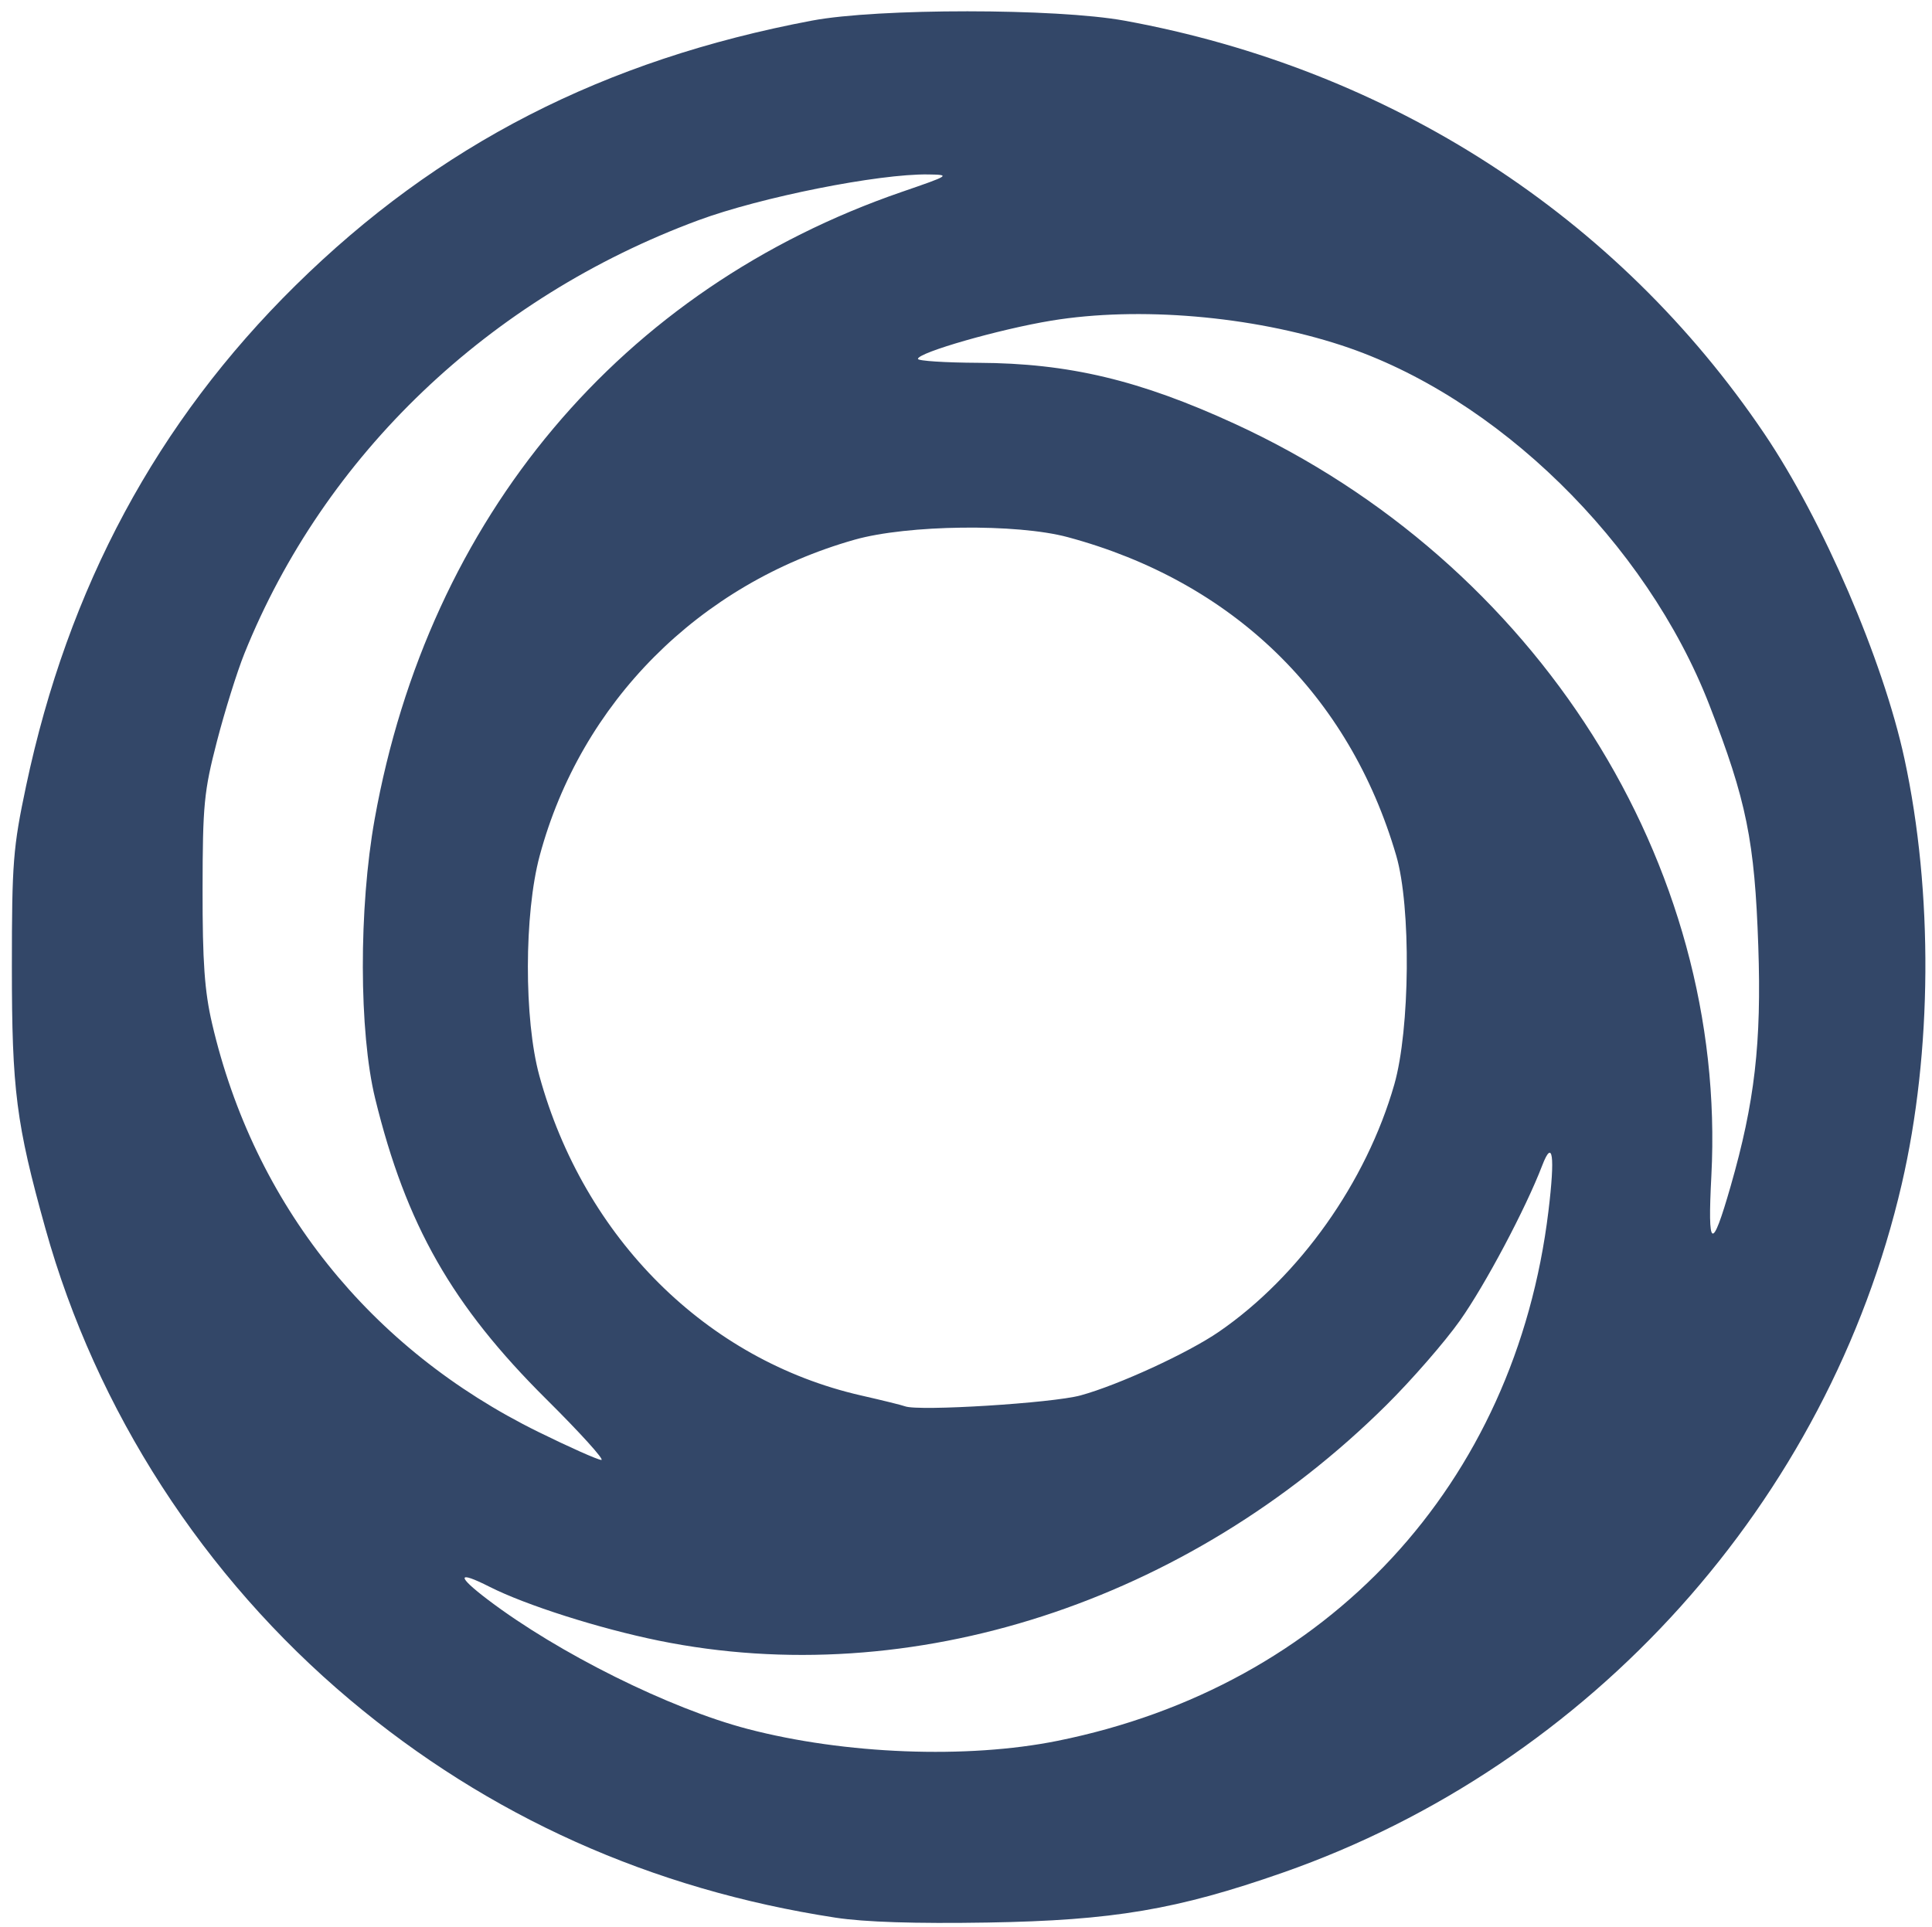
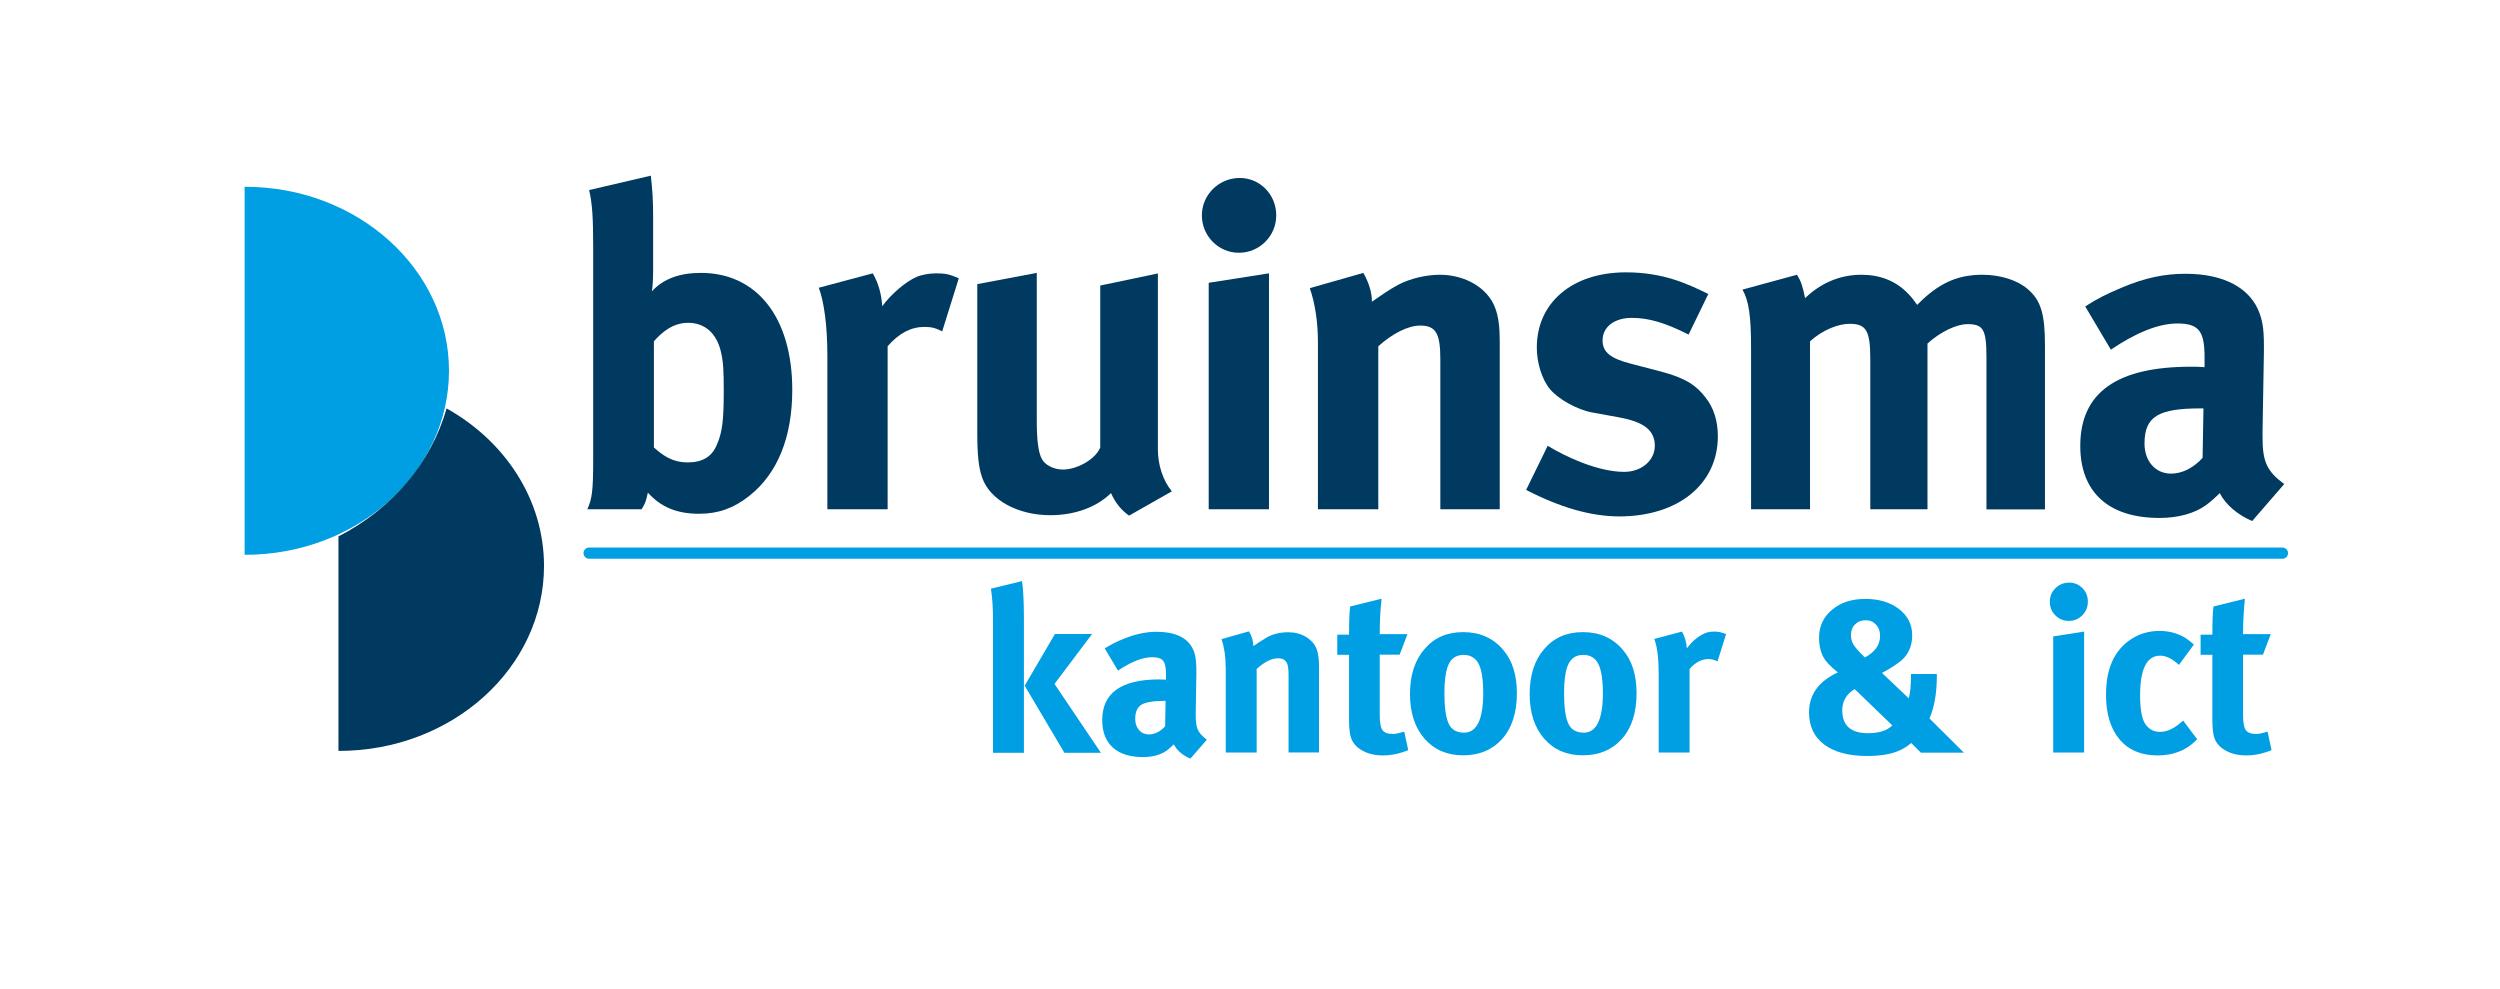
- <svg xmlns="http://www.w3.org/2000/svg" version="1.1" id="svg1" width="374" height="373" viewBox="0 0 374 373">
-   <g id="g1">
-     <path style="fill:#334768;fill-opacity:1" d="M 161.694,371.288 C 126.084,365.822 94.612,351.694 67.753,329.119 39.405,305.292 18.615,273.112 8.785,237.845 3.125,217.538 2.298,211.082 2.299,187.194 c 10e-4,-20.167 0.23,-23.083 2.747,-35 C 13.174,113.721 30.404,81.693 57.173,55.3 84.823,28.038 116.874,11.595 157.194,3.988 c 12.753,-2.406 47.29,-2.398 60.5,0.015 51.383,9.385 95.409,37.82 123.877,80.009 11.306,16.755 22.959,43.798 27.086,62.861 5.597,25.851 5.402,56.861 -0.519,82.407 -14.226,61.38 -60.084,112.403 -119.8,133.294 -20.477,7.164 -32.856,9.258 -57.145,9.666 -13.978,0.235 -23.842,-0.083 -29.5,-0.952 z m 43,-34.225 c 52.375,-10.56 88.638,-49.677 95.052,-102.532 1.309,-10.784 0.839,-14.205 -1.214,-8.843 -3.183,8.313 -11.016,23.077 -15.918,30.005 -2.919,4.125 -9.317,11.477 -14.218,16.338 -38.6,38.282 -92.01,55.582 -140.866,45.628 -11.523,-2.348 -25.757,-6.879 -32.766,-10.43 -6.325,-3.205 -6.442,-2.141 -0.278,2.535 13.631,10.339 35.155,21.045 50.241,24.991 18.823,4.923 42.482,5.833 59.966,2.308 z m -98.901,-66.119 c -18.29,-18.162 -27.191,-33.795 -33.168,-58.25 -3.144,-12.864 -3.188,-36.859 -0.1,-54.081 10.483,-58.46 47.718,-102.764 102.09,-121.472 9.293,-3.197 9.444,-3.298 5.079,-3.366 -9.598,-0.149 -32.416,4.4 -44.5,8.871 -40.522,14.995 -72.4,45.428 -87.889,83.907 -1.408,3.498 -3.8,11.148 -5.314,17 -2.504,9.672 -2.756,12.278 -2.776,28.64 -0.017,14.09 0.384,19.738 1.843,26 8.148,34.977 30.52,62.984 63.136,79.043 6.05,2.979 11.547,5.425 12.216,5.436 0.669,0.011 -4.109,-5.267 -10.617,-11.73 z m 103.401,-0.773 c 7.334,-2.01 20.784,-8.201 26.779,-12.325 15.591,-10.727 28.524,-28.966 33.936,-47.86 3.055,-10.665 3.262,-34.43 0.386,-44.291 -9.098,-31.201 -31.671,-53.097 -63.601,-61.694 -9.878,-2.66 -31.021,-2.406 -41.259,0.495 -30.091,8.526 -52.976,31.5 -60.964,61.2 -3.017,11.216 -3.049,31.68 -0.068,42.565 8.618,31.466 32.415,55.124 62.291,61.927 4.125,0.939 7.95,1.883 8.5,2.097 2.569,1.001 28.524,-0.612 34,-2.113 z m 125.82,-40.477 c 4.673,-16.256 5.999,-27.762 5.359,-46.49 -0.697,-20.397 -2.279,-28.189 -9.49,-46.752 -12.215,-31.443 -41.174,-59.751 -71.189,-69.586 -17.4,-5.702 -39.254,-7.564 -56.156,-4.786 -10.046,1.651 -25.845,6.18 -25.843,7.408 7.6e-4,0.389 5.288,0.73 11.75,0.76 17.447,0.079 31.176,3.348 49.568,11.802 58.475,26.879 95.422,85.186 92.275,145.623 -0.745,14.309 0.068,14.75 3.726,2.022 z" id="path1" />
+ <svg xmlns="http://www.w3.org/2000/svg" version="1.1" id="Laag_1" x="0px" y="0px" viewBox="0 0 227.29 89.88" style="enable-background:new 0 0 227.29 89.88;" xml:space="preserve">
+   <style type="text/css">
+ 	.st0{fill:#009FE3;}
+ 	.st1{fill:#003A60;}
+ </style>
+   <g>
+     <path class="st0" d="M53.56,50.8c-0.28,0-0.51-0.23-0.51-0.51c0-0.28,0.23-0.51,0.51-0.51h153.95c0.28,0,0.51,0.23,0.51,0.51   c0,0.28-0.23,0.51-0.51,0.51H53.56" />
+     <path class="st0" d="M22.24,50.44c0.01,0,0.02,0,0.03,0c10.24,0,18.55-7.49,18.55-16.73c0-9.24-8.3-16.73-18.55-16.73   c-0.01,0-0.02,0-0.03,0V50.44" />
+     <path class="st1" d="M40.6,37.13c-1.4,4.98-5.01,9.16-9.83,11.64v19.5c0.01,0,0.02,0,0.03,0c10.3,0,18.66-7.53,18.66-16.83   C49.45,45.4,45.91,40.1,40.6,37.13" />
+     <path class="st1" d="M59.38,19.7v4.95c0,0.61-0.04,1.51-0.12,1.84c1.06-1.15,2.54-1.68,4.46-1.68c5.12,0,8.31,4.09,8.31,10.64   c0,4.25-1.31,7.57-3.89,9.62c-1.43,1.15-2.87,1.64-4.58,1.64c-2.05,0-3.48-0.62-4.66-1.92c-0.16,0.73-0.21,0.94-0.57,1.51H53.4   c0.41-0.94,0.53-1.56,0.53-4.46v-19.4c0-2.58-0.08-3.97-0.37-5.16l5.61-1.31C59.33,17.4,59.38,18.26,59.38,19.7 M59.46,40.69   c0.74,0.65,1.6,1.35,3.07,1.35c1.35,0,2.21-0.53,2.66-1.64c0.49-1.14,0.61-2.25,0.61-4.83c0-1.88-0.04-2.66-0.25-3.56   c-0.41-1.8-1.55-2.66-2.99-2.66c-1.43,0-2.42,0.9-3.11,1.68V40.69z" />
+     <path class="st1" d="M79.35,24.85c0.49,0.86,0.78,1.8,0.86,2.99c0.78-1.07,2.09-2.21,3.11-2.66c0.45-0.2,1.19-0.33,1.8-0.33   c0.82,0,1.19,0.08,2.05,0.45l-1.51,4.83c-0.53-0.29-0.98-0.41-1.6-0.41c-1.23,0-2.33,0.57-3.36,1.76V46.3h-5.48v-14   c0-2.82-0.33-4.95-0.78-6.14L79.35,24.85" />
+     <path class="st1" d="M94.26,24.81v13.46c0,1.88,0.16,2.87,0.45,3.44c0.29,0.57,1.1,0.98,1.92,0.98c1.35,0,2.99-0.98,3.4-2V25.96   l5.24-1.1v16c0,1.39,0.45,2.82,1.27,3.81l-3.89,2.21c-0.7-0.49-1.27-1.19-1.64-2.05c-1.35,1.31-3.32,2.01-5.53,2.01   c-2.95,0-5.48-1.39-6.18-3.4c-0.33-0.94-0.45-2.05-0.45-4.17V25.83L94.26,24.81" />
+     <path class="st1" d="M116.03,19.58c0,1.88-1.52,3.4-3.4,3.4c-1.84,0-3.36-1.51-3.36-3.4c0-1.88,1.55-3.4,3.44-3.4   C114.56,16.18,116.03,17.69,116.03,19.58 M115.37,24.85V46.3h-5.48V25.71L115.37,24.85z" />
+     <path class="st1" d="M123.95,24.81c0.49,0.86,0.78,1.76,0.78,2.62c0.82-0.57,1.51-1.06,2.41-1.55c1.1-0.57,2.54-0.9,3.77-0.9   c2.33,0,4.38,1.23,5.03,3.03c0.29,0.78,0.41,1.68,0.41,2.99V46.3h-5.4V32.67c0-2.37-0.41-3.07-1.84-3.07c-1.1,0-2.54,0.74-3.8,1.88   V46.3h-5.49V31.11c0-1.8-0.25-3.52-0.74-4.91L123.95,24.81" />
+     <path class="st1" d="M153.52,30.42c-2.09-1.06-3.6-1.52-5.16-1.52c-1.59,0-2.66,0.82-2.66,2.05c0,1.06,0.7,1.64,2.62,2.13   l2.54,0.66c2.58,0.66,3.44,1.43,4.18,2.37c0.78,0.98,1.14,2.17,1.14,3.56c0,4.34-3.6,7.28-8.96,7.28c-2.58,0-5.4-0.82-8.47-2.41   l1.96-4.01c1.68,1.02,4.58,2.37,6.96,2.37c1.55,0,2.78-1.02,2.78-2.37c0-1.43-1.02-2.17-3.23-2.58l-2.46-0.45   c-1.39-0.25-3.11-1.23-3.85-2.13c-0.74-0.9-1.19-2.41-1.19-3.77c0-4.09,3.23-6.84,8.1-6.84c3.36,0,5.57,1.02,7.49,1.97   L153.52,30.42" />
+     <path class="st1" d="M163.37,24.98c0.37,0.57,0.53,1.06,0.74,2.13c1.43-1.39,3.19-2.13,5.12-2.13c1.72,0,3.15,0.57,4.25,1.72   c0.29,0.29,0.57,0.65,0.82,1.02c1.92-1.96,3.64-2.74,5.93-2.74c1.64,0,3.19,0.49,4.13,1.31c1.19,1.02,1.56,2.25,1.56,5.12v14.9   h-5.32V32.46c0-2.5-0.29-2.99-1.72-2.99c-1.02,0-2.46,0.7-3.64,1.76V46.3h-5.2V32.67c0-2.62-0.37-3.23-1.88-3.23   c-1.02,0-2.42,0.53-3.6,1.59V46.3h-5.36V31.69c0-3.03-0.21-4.34-0.78-5.36L163.37,24.98" />
+     <path class="st1" d="M192.97,26.12c2.05-0.86,3.81-1.23,5.73-1.23c3.52,0,5.93,1.31,6.75,3.64c0.29,0.86,0.41,1.52,0.37,3.77   l-0.12,7.04c0,0.12,0,0.25,0,0.37c0,2.25,0.37,3.11,1.97,4.3l-2.91,3.36c-1.27-0.53-2.41-1.47-2.95-2.54   c-0.41,0.41-0.86,0.82-1.27,1.11c-1.02,0.73-2.49,1.15-4.21,1.15c-4.66,0-7.2-2.37-7.2-6.55c0-4.91,3.4-7.2,10.07-7.2   c0.41,0,0.78,0,1.23,0.04v-0.86c0-2.33-0.45-3.11-2.46-3.11c-1.76,0-3.81,0.86-6.06,2.38l-2.33-3.93   C190.67,27.15,191.5,26.74,192.97,26.12 M200.09,37.13c-3.81,0-5.12,0.7-5.12,3.19c0,1.64,1.02,2.74,2.41,2.74   c1.03,0,2.05-0.53,2.87-1.43l0.08-4.5H200.09z" />
+     <g>
+       <path class="st0" d="M90.28,56.31c0-1.02-0.06-1.95-0.19-2.79l2.83-0.69c0.11,0.71,0.17,1.88,0.17,3.49v12.12h-2.81V56.31z     M93.16,62.34l2.75-4.7h3.38l-3.42,4.54l4.22,6.26h-3.32L93.16,62.34z" />
+       <path class="st0" d="M101.64,60.97l-1.2-2.02c0.5-0.32,1.08-0.62,1.74-0.88c1.04-0.42,2.02-0.63,2.94-0.63    c1.88,0,3.03,0.62,3.46,1.87c0.14,0.41,0.2,1.05,0.19,1.93l-0.06,3.61v0.19c0,0.56,0.06,0.98,0.17,1.26    c0.14,0.32,0.42,0.64,0.84,0.95l-1.49,1.72c-0.73-0.31-1.23-0.74-1.51-1.3c-0.29,0.28-0.51,0.47-0.65,0.57    c-0.55,0.39-1.27,0.59-2.16,0.59c-1.19,0-2.1-0.29-2.74-0.87c-0.64-0.58-0.96-1.41-0.96-2.49c0-2.46,1.72-3.7,5.17-3.7    c0.22,0,0.43,0.01,0.63,0.02v-0.44c0-0.62-0.08-1.04-0.25-1.26c-0.17-0.22-0.5-0.34-1.01-0.34    C103.88,59.75,102.85,60.16,101.64,60.97z M105.93,66.03l0.04-2.31h-0.13c-0.99,0-1.68,0.12-2.06,0.35    c-0.38,0.23-0.57,0.66-0.57,1.29c0,0.42,0.12,0.76,0.35,1.02c0.23,0.26,0.53,0.39,0.89,0.39    C104.99,66.77,105.48,66.52,105.93,66.03z" />
+       <path class="st0" d="M111.43,60.63c0-0.97-0.13-1.81-0.38-2.52l2.5-0.71c0.27,0.46,0.4,0.91,0.4,1.34    c0.25-0.18,0.67-0.45,1.24-0.8c0.57-0.31,1.22-0.46,1.93-0.46c0.6,0,1.14,0.14,1.62,0.43c0.48,0.29,0.8,0.66,0.97,1.12    c0.14,0.38,0.21,0.89,0.21,1.53v7.85h-2.77v-6.99c0-0.53-0.04-0.9-0.13-1.09c-0.13-0.32-0.4-0.48-0.82-0.48    c-0.59,0-1.24,0.32-1.95,0.97v7.6h-2.81V60.63z" />
+       <path class="st0" d="M125.44,57.65h2.52l-0.71,1.87h-1.81V65c0,0.69,0.08,1.14,0.25,1.38s0.49,0.35,0.97,0.35    c0.2,0,0.53-0.07,1.01-0.21l0.36,1.68c-0.78,0.32-1.55,0.48-2.29,0.48c-0.71,0-1.33-0.14-1.86-0.43    c-0.53-0.29-0.87-0.67-1.04-1.14c-0.13-0.36-0.19-0.92-0.19-1.66v-5.92h-1.07v-1.83h1.07c0-1.18,0.03-2.03,0.1-2.56l2.86-0.71    C125.49,55.47,125.44,56.55,125.44,57.65z" />
+       <path class="st0" d="M128.19,63.09c0-1.69,0.44-3.06,1.32-4.08c0.88-1.03,2.05-1.54,3.51-1.54c1.53,0,2.74,0.54,3.65,1.62    c0.83,0.97,1.24,2.28,1.24,3.93c0,1.76-0.44,3.15-1.33,4.15c-0.89,1-2.08,1.5-3.56,1.5c-1.46,0-2.62-0.5-3.51-1.51    C128.63,66.14,128.19,64.79,128.19,63.09z M134.28,60.11c-0.29-0.38-0.7-0.57-1.22-0.57c-0.71,0-1.2,0.36-1.45,1.09    c-0.2,0.57-0.29,1.37-0.29,2.39c0,1.25,0.12,2.16,0.37,2.73c0.24,0.57,0.72,0.86,1.42,0.86c1.16,0,1.74-1.21,1.74-3.63    C134.84,61.56,134.66,60.6,134.28,60.11z" />
+       <path class="st0" d="M139.07,63.09c0-1.69,0.44-3.06,1.32-4.08c0.88-1.03,2.05-1.54,3.51-1.54c1.53,0,2.74,0.54,3.65,1.62    c0.83,0.97,1.24,2.28,1.24,3.93c0,1.76-0.44,3.15-1.33,4.15c-0.89,1-2.08,1.5-3.56,1.5c-1.46,0-2.62-0.5-3.51-1.51    C139.51,66.14,139.07,64.79,139.07,63.09z M145.16,60.11c-0.29-0.38-0.7-0.57-1.22-0.57c-0.71,0-1.2,0.36-1.45,1.09    c-0.2,0.57-0.29,1.37-0.29,2.39c0,1.25,0.12,2.16,0.37,2.73c0.24,0.57,0.72,0.86,1.42,0.86c1.16,0,1.74-1.21,1.74-3.63    C145.72,61.56,145.53,60.6,145.16,60.11z" />
+       <path class="st0" d="M150.8,61.24c0-1.4-0.13-2.45-0.4-3.15l2.52-0.67c0.25,0.45,0.4,0.96,0.44,1.53c0.45-0.62,0.98-1.07,1.6-1.36    c0.24-0.11,0.55-0.17,0.92-0.17c0.34,0,0.69,0.08,1.05,0.23l-0.78,2.48c-0.27-0.14-0.54-0.21-0.82-0.21c-0.63,0-1.2,0.3-1.72,0.9    v7.6h-2.81V61.24z" />
+       <path class="st0" d="M173.74,61.43v-0.15h2.35v0.13c0,1.58-0.22,2.88-0.67,3.91l3.13,3.11h-3.91l-0.88-0.88    c-0.36,0.32-0.78,0.57-1.26,0.76c-0.7,0.28-1.62,0.42-2.75,0.42c-1.68,0-2.98-0.35-3.9-1.04s-1.38-1.67-1.38-2.93    c0-1.61,0.88-2.82,2.62-3.63c-0.7-0.55-1.16-1.05-1.38-1.51c-0.22-0.46-0.33-1.01-0.33-1.64c0-1.04,0.39-1.88,1.18-2.54    c0.78-0.66,1.79-0.99,3.02-0.99c1.25,0,2.27,0.31,3.07,0.92c0.8,0.62,1.2,1.41,1.2,2.39c0,0.81-0.24,1.48-0.71,2.02    c-0.32,0.36-0.94,0.8-1.85,1.3l-0.19,0.1l2.44,2.31C173.67,63,173.74,62.31,173.74,61.43z M172.04,65.95l-3.42-3.3    c-0.76,0.46-1.13,1.11-1.13,1.93c0,1.39,0.78,2.08,2.35,2.08C170.84,66.66,171.57,66.42,172.04,65.95z M169.54,59.77    c0.92-0.48,1.39-1.13,1.39-1.97c0-0.41-0.12-0.74-0.37-1.01s-0.56-0.4-0.93-0.4c-0.41,0-0.73,0.13-0.98,0.38    c-0.25,0.25-0.37,0.58-0.37,0.99c0,0.31,0.08,0.59,0.23,0.84C168.66,58.85,169,59.24,169.54,59.77z" />
+       <path class="st0" d="M186.36,54.71c0-0.48,0.17-0.89,0.51-1.23c0.34-0.34,0.76-0.51,1.25-0.51c0.48,0,0.88,0.17,1.21,0.5    c0.33,0.34,0.49,0.75,0.49,1.24c0,0.48-0.17,0.89-0.5,1.23c-0.34,0.34-0.75,0.51-1.24,0.51c-0.48,0-0.88-0.17-1.22-0.51    C186.52,55.6,186.36,55.19,186.36,54.71z M186.67,68.43V57.86l2.81-0.44v11H186.67z" />
+       <path class="st0" d="M198.41,57.84c0.28,0.14,0.63,0.39,1.05,0.76l-1.36,1.85c-0.6-0.56-1.17-0.84-1.7-0.84    c-1.22,0-1.83,1.2-1.83,3.61c0,1.36,0.18,2.26,0.55,2.71c0.32,0.41,0.74,0.61,1.26,0.61c0.62,0,1.26-0.29,1.93-0.88l0.17-0.15    l1.28,1.7c-0.35,0.35-0.68,0.62-0.99,0.8c-0.76,0.45-1.63,0.67-2.62,0.67c-1.48,0-2.64-0.49-3.45-1.46    c-0.82-0.97-1.23-2.33-1.23-4.08c0-2.32,0.74-3.98,2.21-4.98c0.78-0.53,1.67-0.8,2.67-0.8C197.07,57.36,197.77,57.52,198.41,57.84    z" />
+       <path class="st0" d="M203.93,57.65h2.52l-0.71,1.87h-1.81V65c0,0.69,0.08,1.14,0.25,1.38s0.49,0.35,0.97,0.35    c0.2,0,0.53-0.07,1.01-0.21l0.36,1.68c-0.78,0.32-1.55,0.48-2.29,0.48c-0.71,0-1.33-0.14-1.86-0.43    c-0.53-0.29-0.87-0.67-1.04-1.14c-0.13-0.36-0.19-0.92-0.19-1.66v-5.92h-1.07v-1.83h1.07c0-1.18,0.03-2.03,0.1-2.56l2.86-0.71    C203.99,55.47,203.93,56.55,203.93,57.65z" />
+     </g>
  </g>
</svg>
